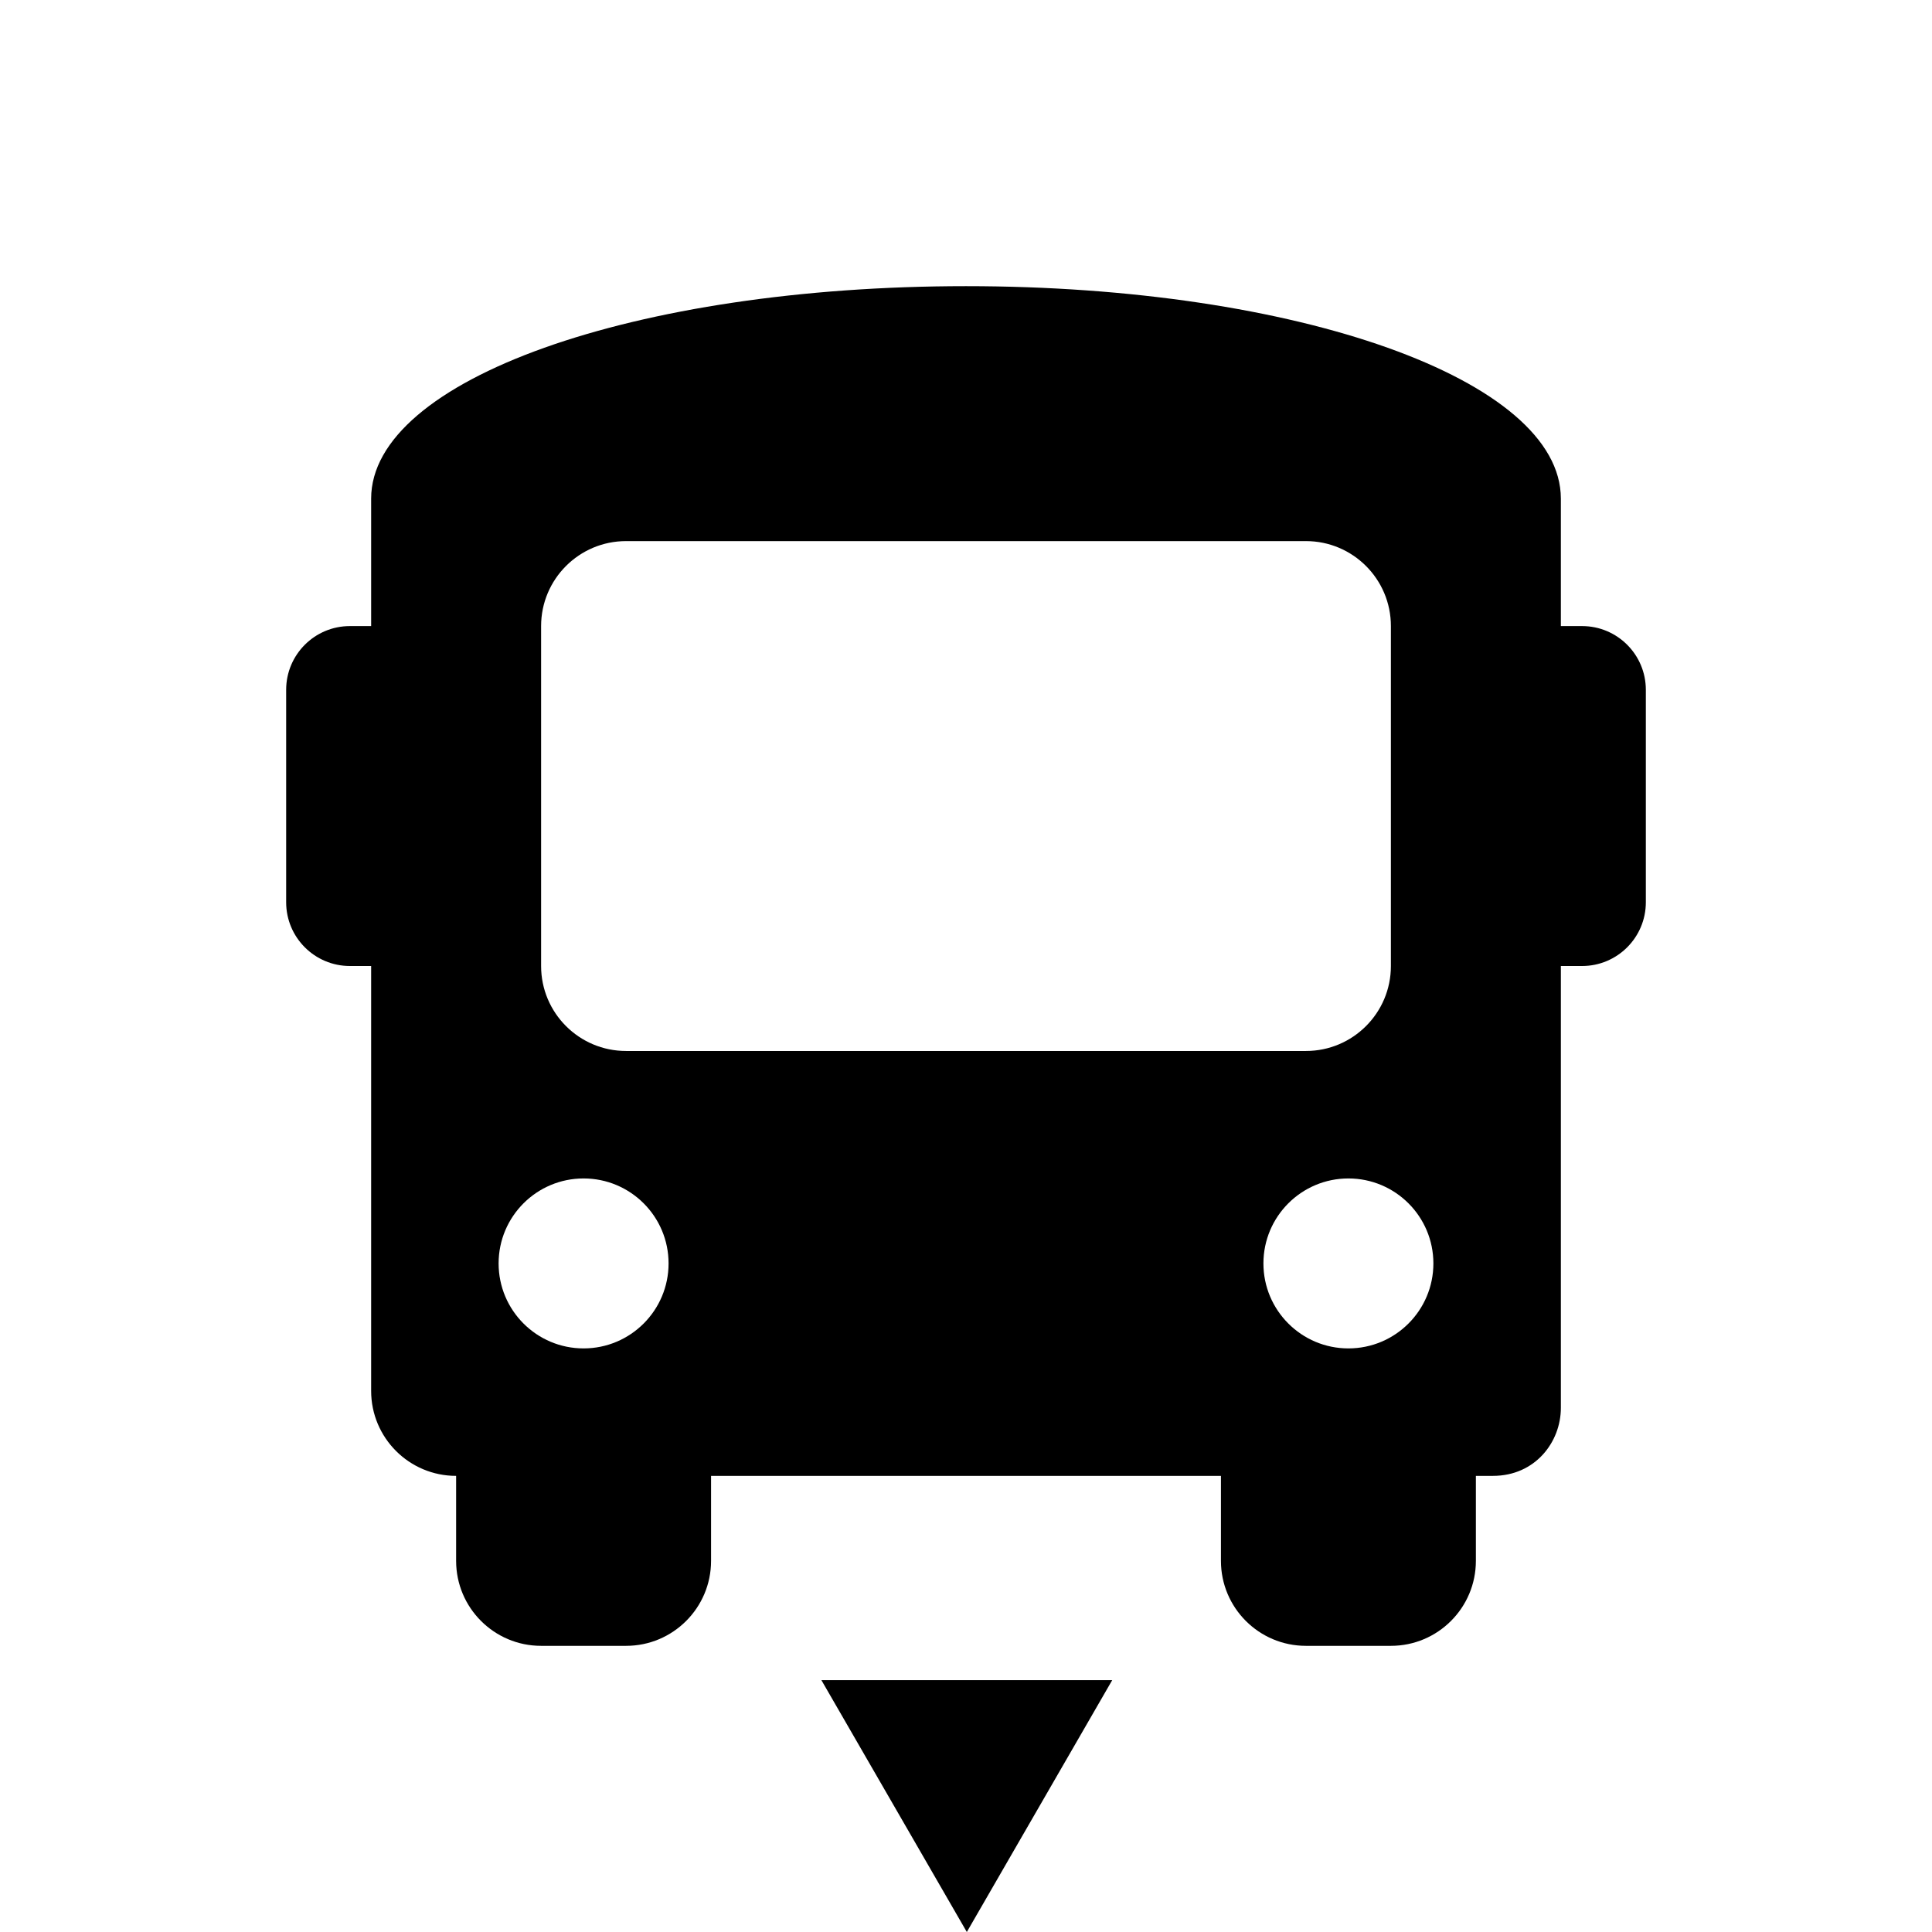
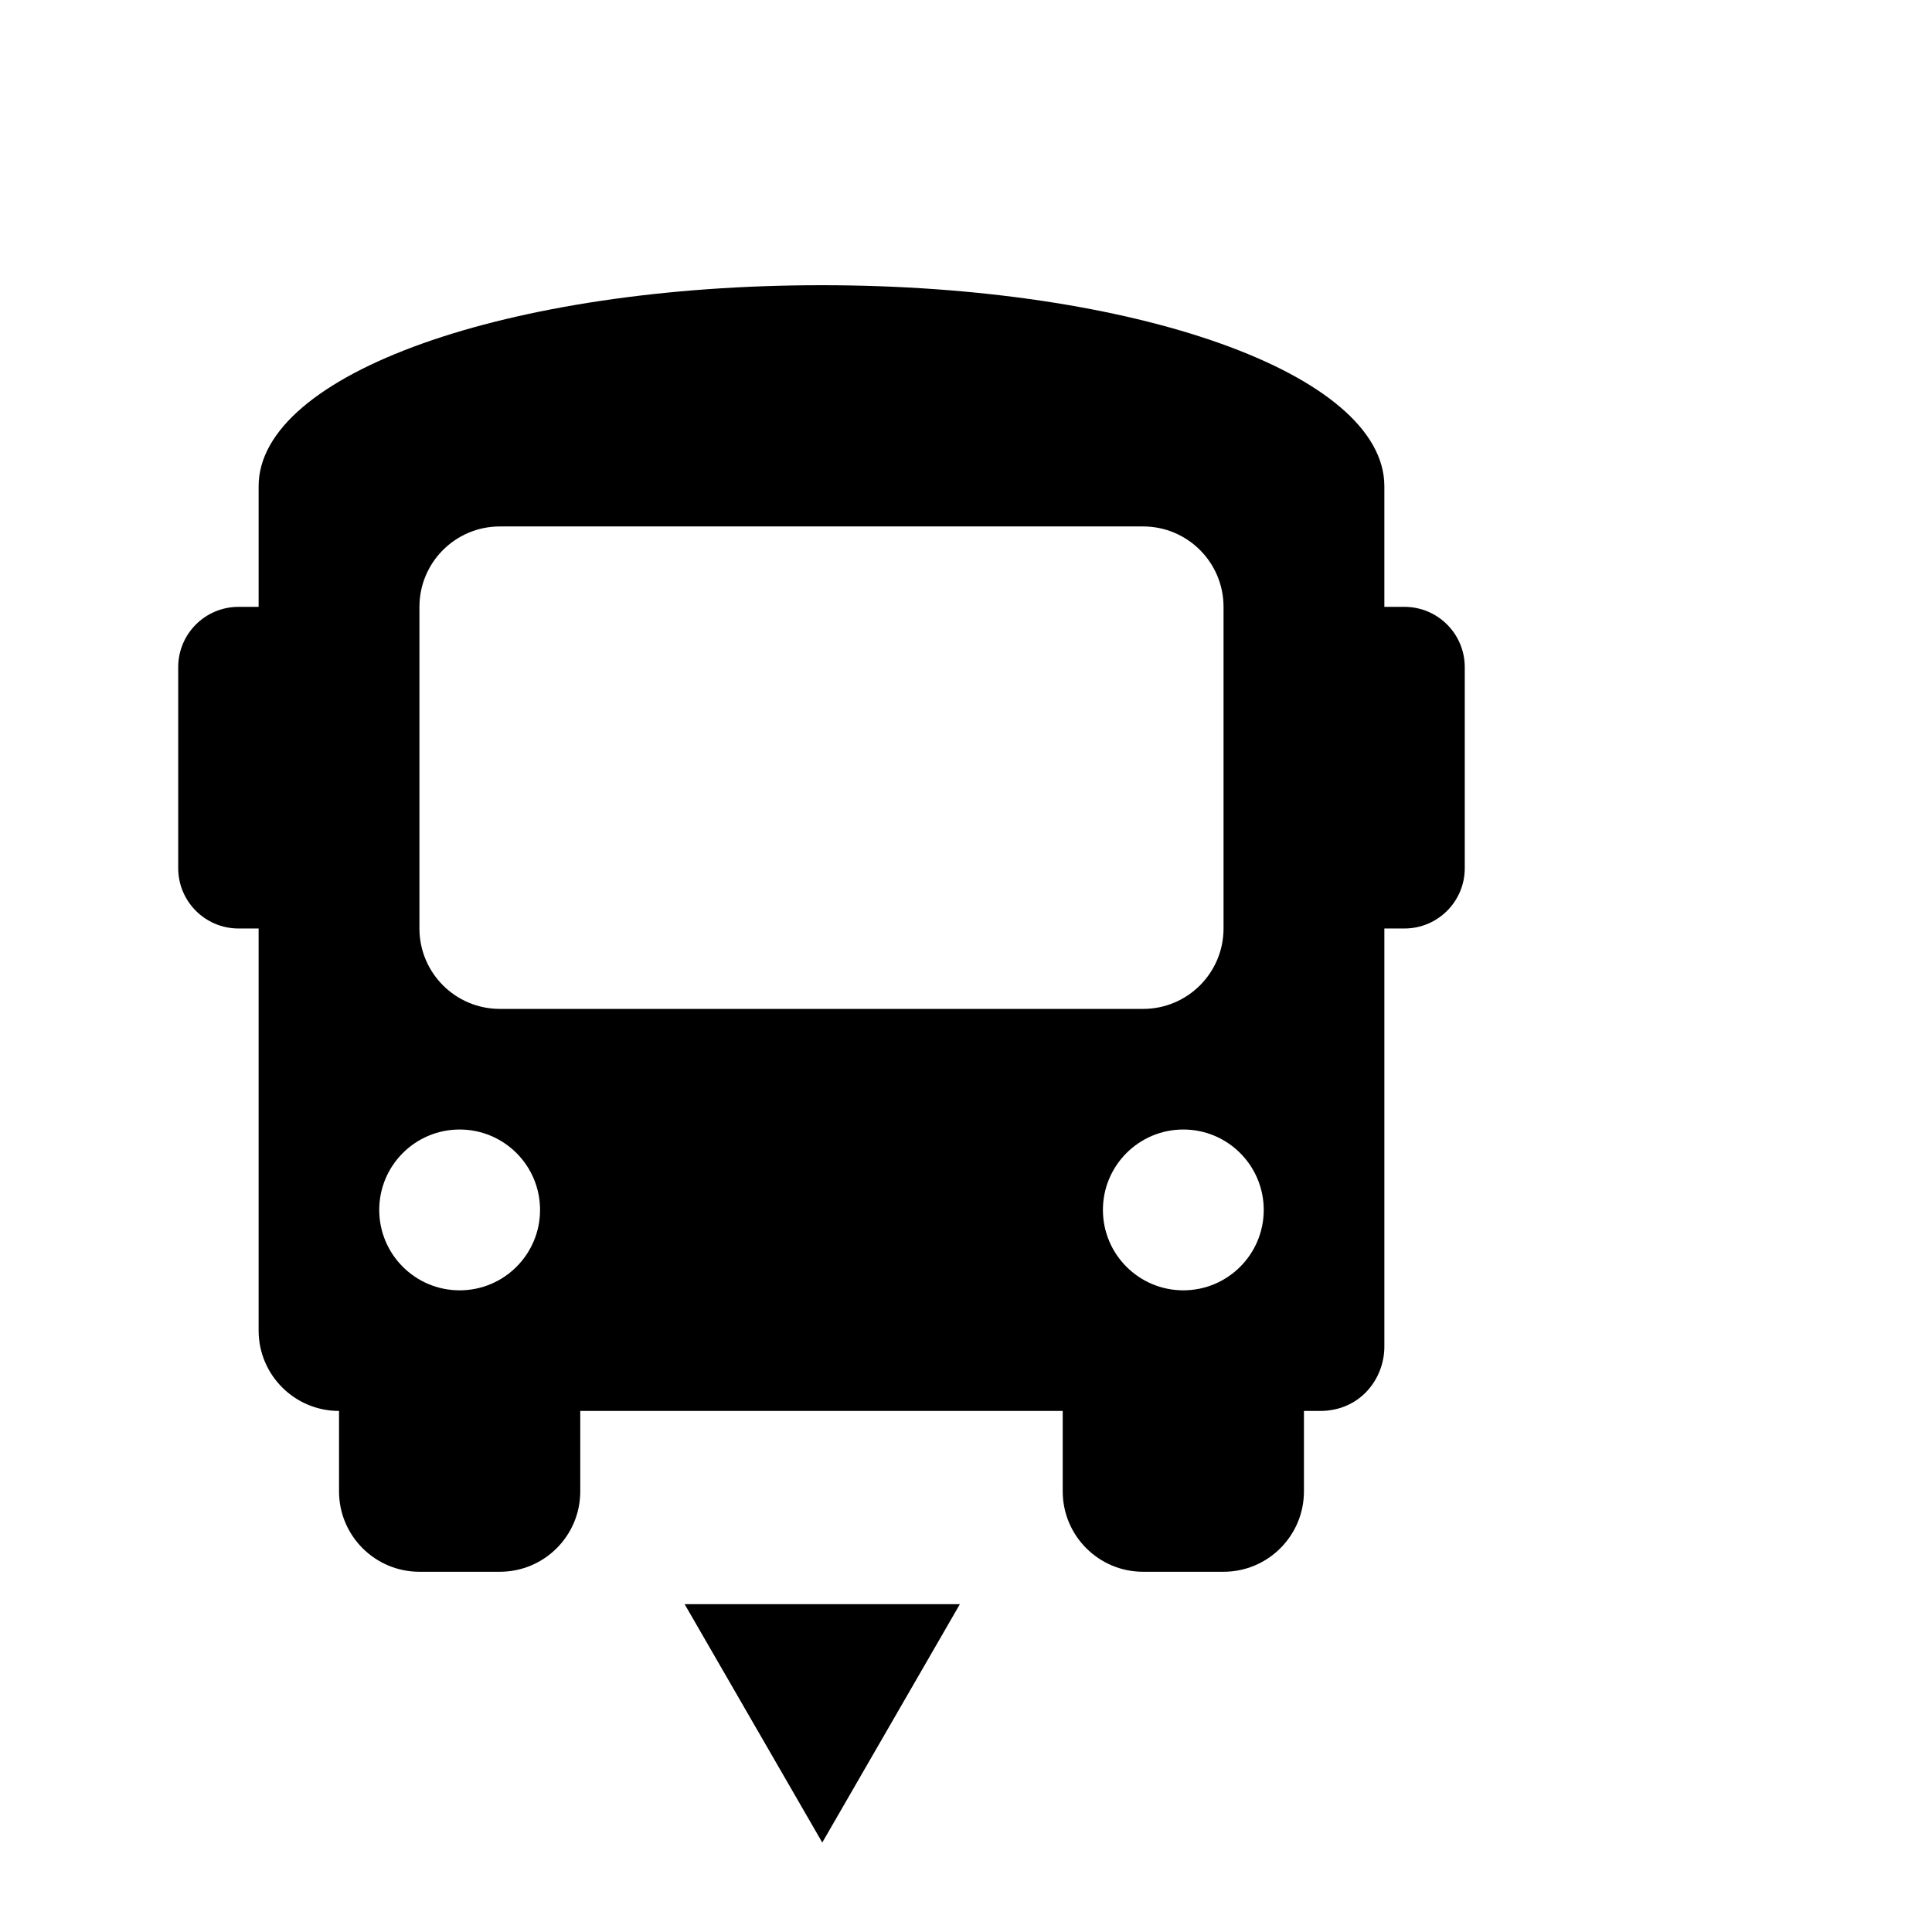
- <svg xmlns="http://www.w3.org/2000/svg" version="1.1" id="Layer_1" focusable="false" x="0px" y="0px" width="662.353px" height="662.353px" viewBox="-33.536 5.232 662.353 662.353" enable-background="new -33.536 5.232 662.353 662.353" xml:space="preserve">
+ <svg xmlns="http://www.w3.org/2000/svg" aria-hidden="true" focusable="false" data-prefix="fas" data-icon="bus" class="svg-inline--fa fa-bus fa-w-16" role="img" viewBox="0 0 700 700">
  <path d="M508.861,219.874h-7.283v-43.701c0-40.788-90.316-72.835-203.938-72.835c-113.621,0-203.936,32.047-203.936,72.835v43.701  H86.42c-12.063,0-21.851,9.778-21.851,21.85v72.835c0,12.063,9.787,21.851,21.851,21.851h7.283v145.668  c0,16.088,13.046,29.133,29.134,29.133v29.135c0,16.088,13.046,29.133,29.134,29.133h29.134c16.088,0,29.134-13.045,29.134-29.133  v-29.135h174.804v29.135c0,16.088,13.046,29.133,29.133,29.133h29.135c16.087,0,29.133-13.045,29.133-29.133v-29.135h5.827  c14.566,0,23.308-11.652,23.308-23.307V336.41h7.283c12.063,0,21.85-9.788,21.85-21.851v-72.835  C530.71,229.652,520.923,219.874,508.861,219.874z M166.538,467.51c-16.088,0-29.134-13.045-29.134-29.133  s13.046-29.133,29.134-29.133c16.087,0,29.133,13.045,29.133,29.133S182.625,467.51,166.538,467.51z M181.105,365.543  c-16.088,0-29.134-13.047-29.134-29.134V219.874c0-16.087,13.046-29.134,29.134-29.134h233.07c16.087,0,29.135,13.047,29.135,29.134  V336.41c0,16.087-13.048,29.134-29.135,29.134H181.105z M428.741,467.51c-16.087,0-29.133-13.045-29.133-29.133  s13.046-29.133,29.133-29.133s29.135,13.045,29.135,29.133S444.828,467.51,428.741,467.51z" />
  <g>
    <polygon points="347.777,581.232 297.923,667.585 248.06,581.232  " />
  </g>
</svg>
